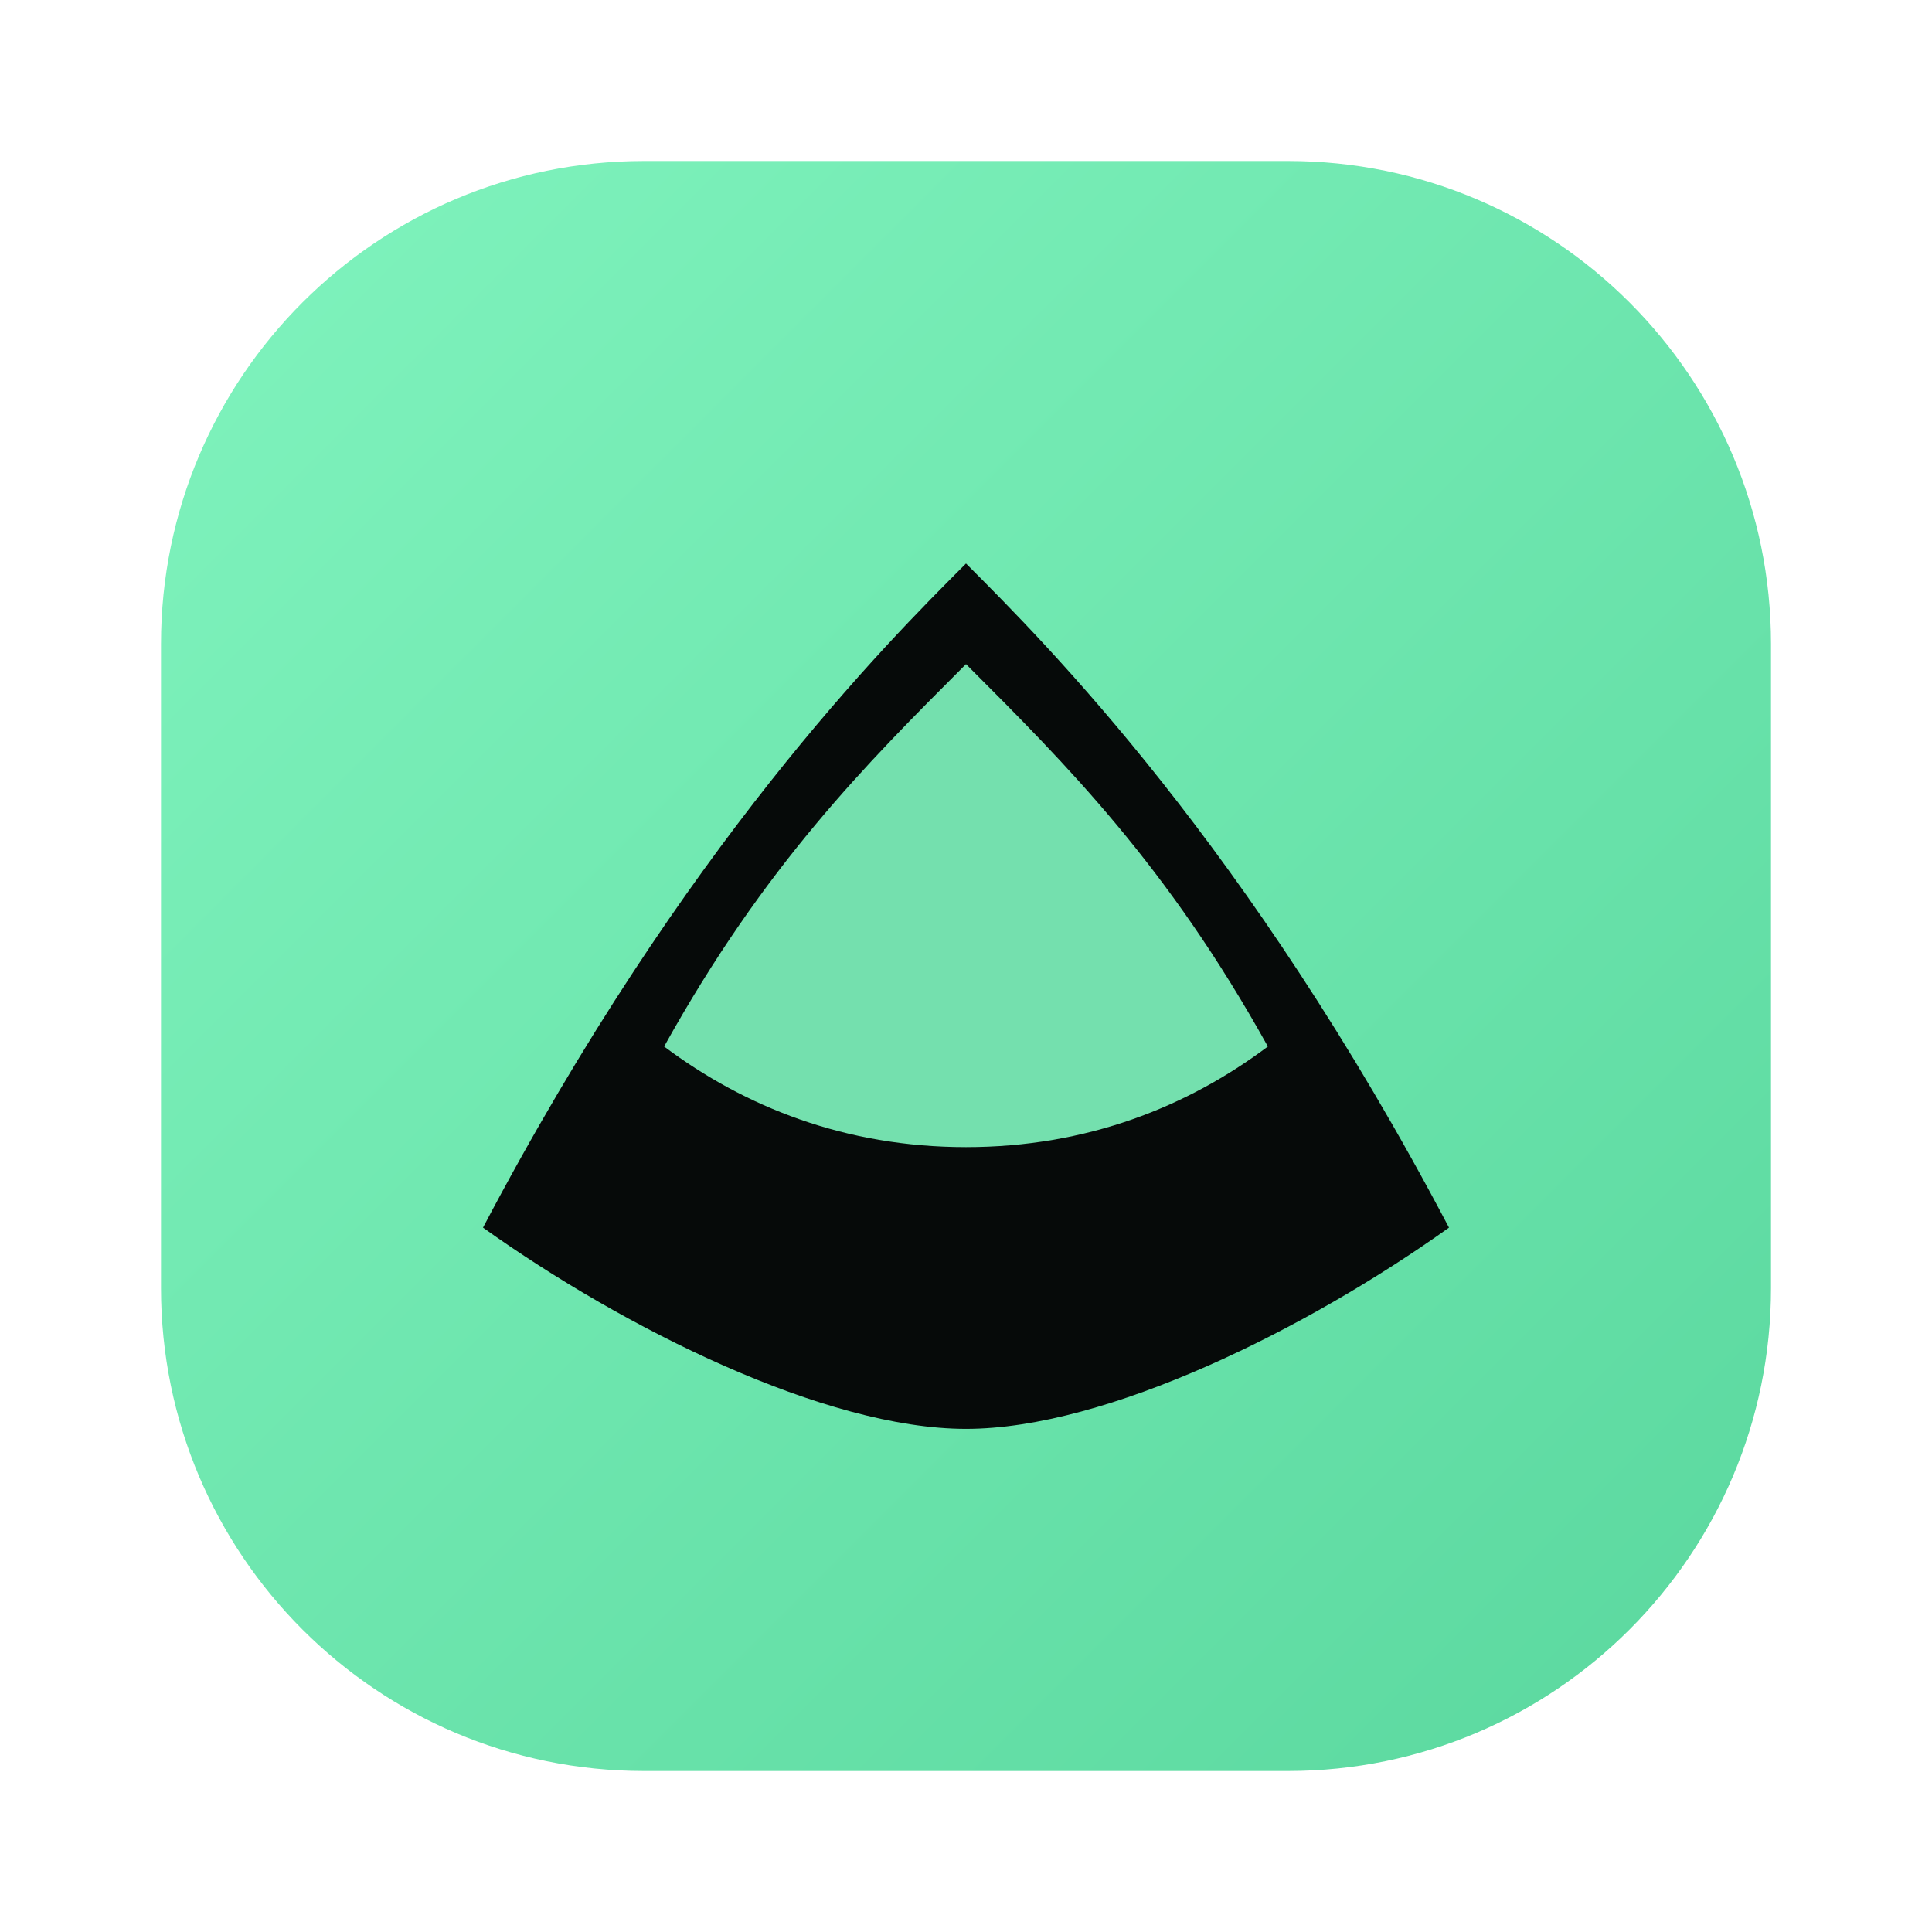
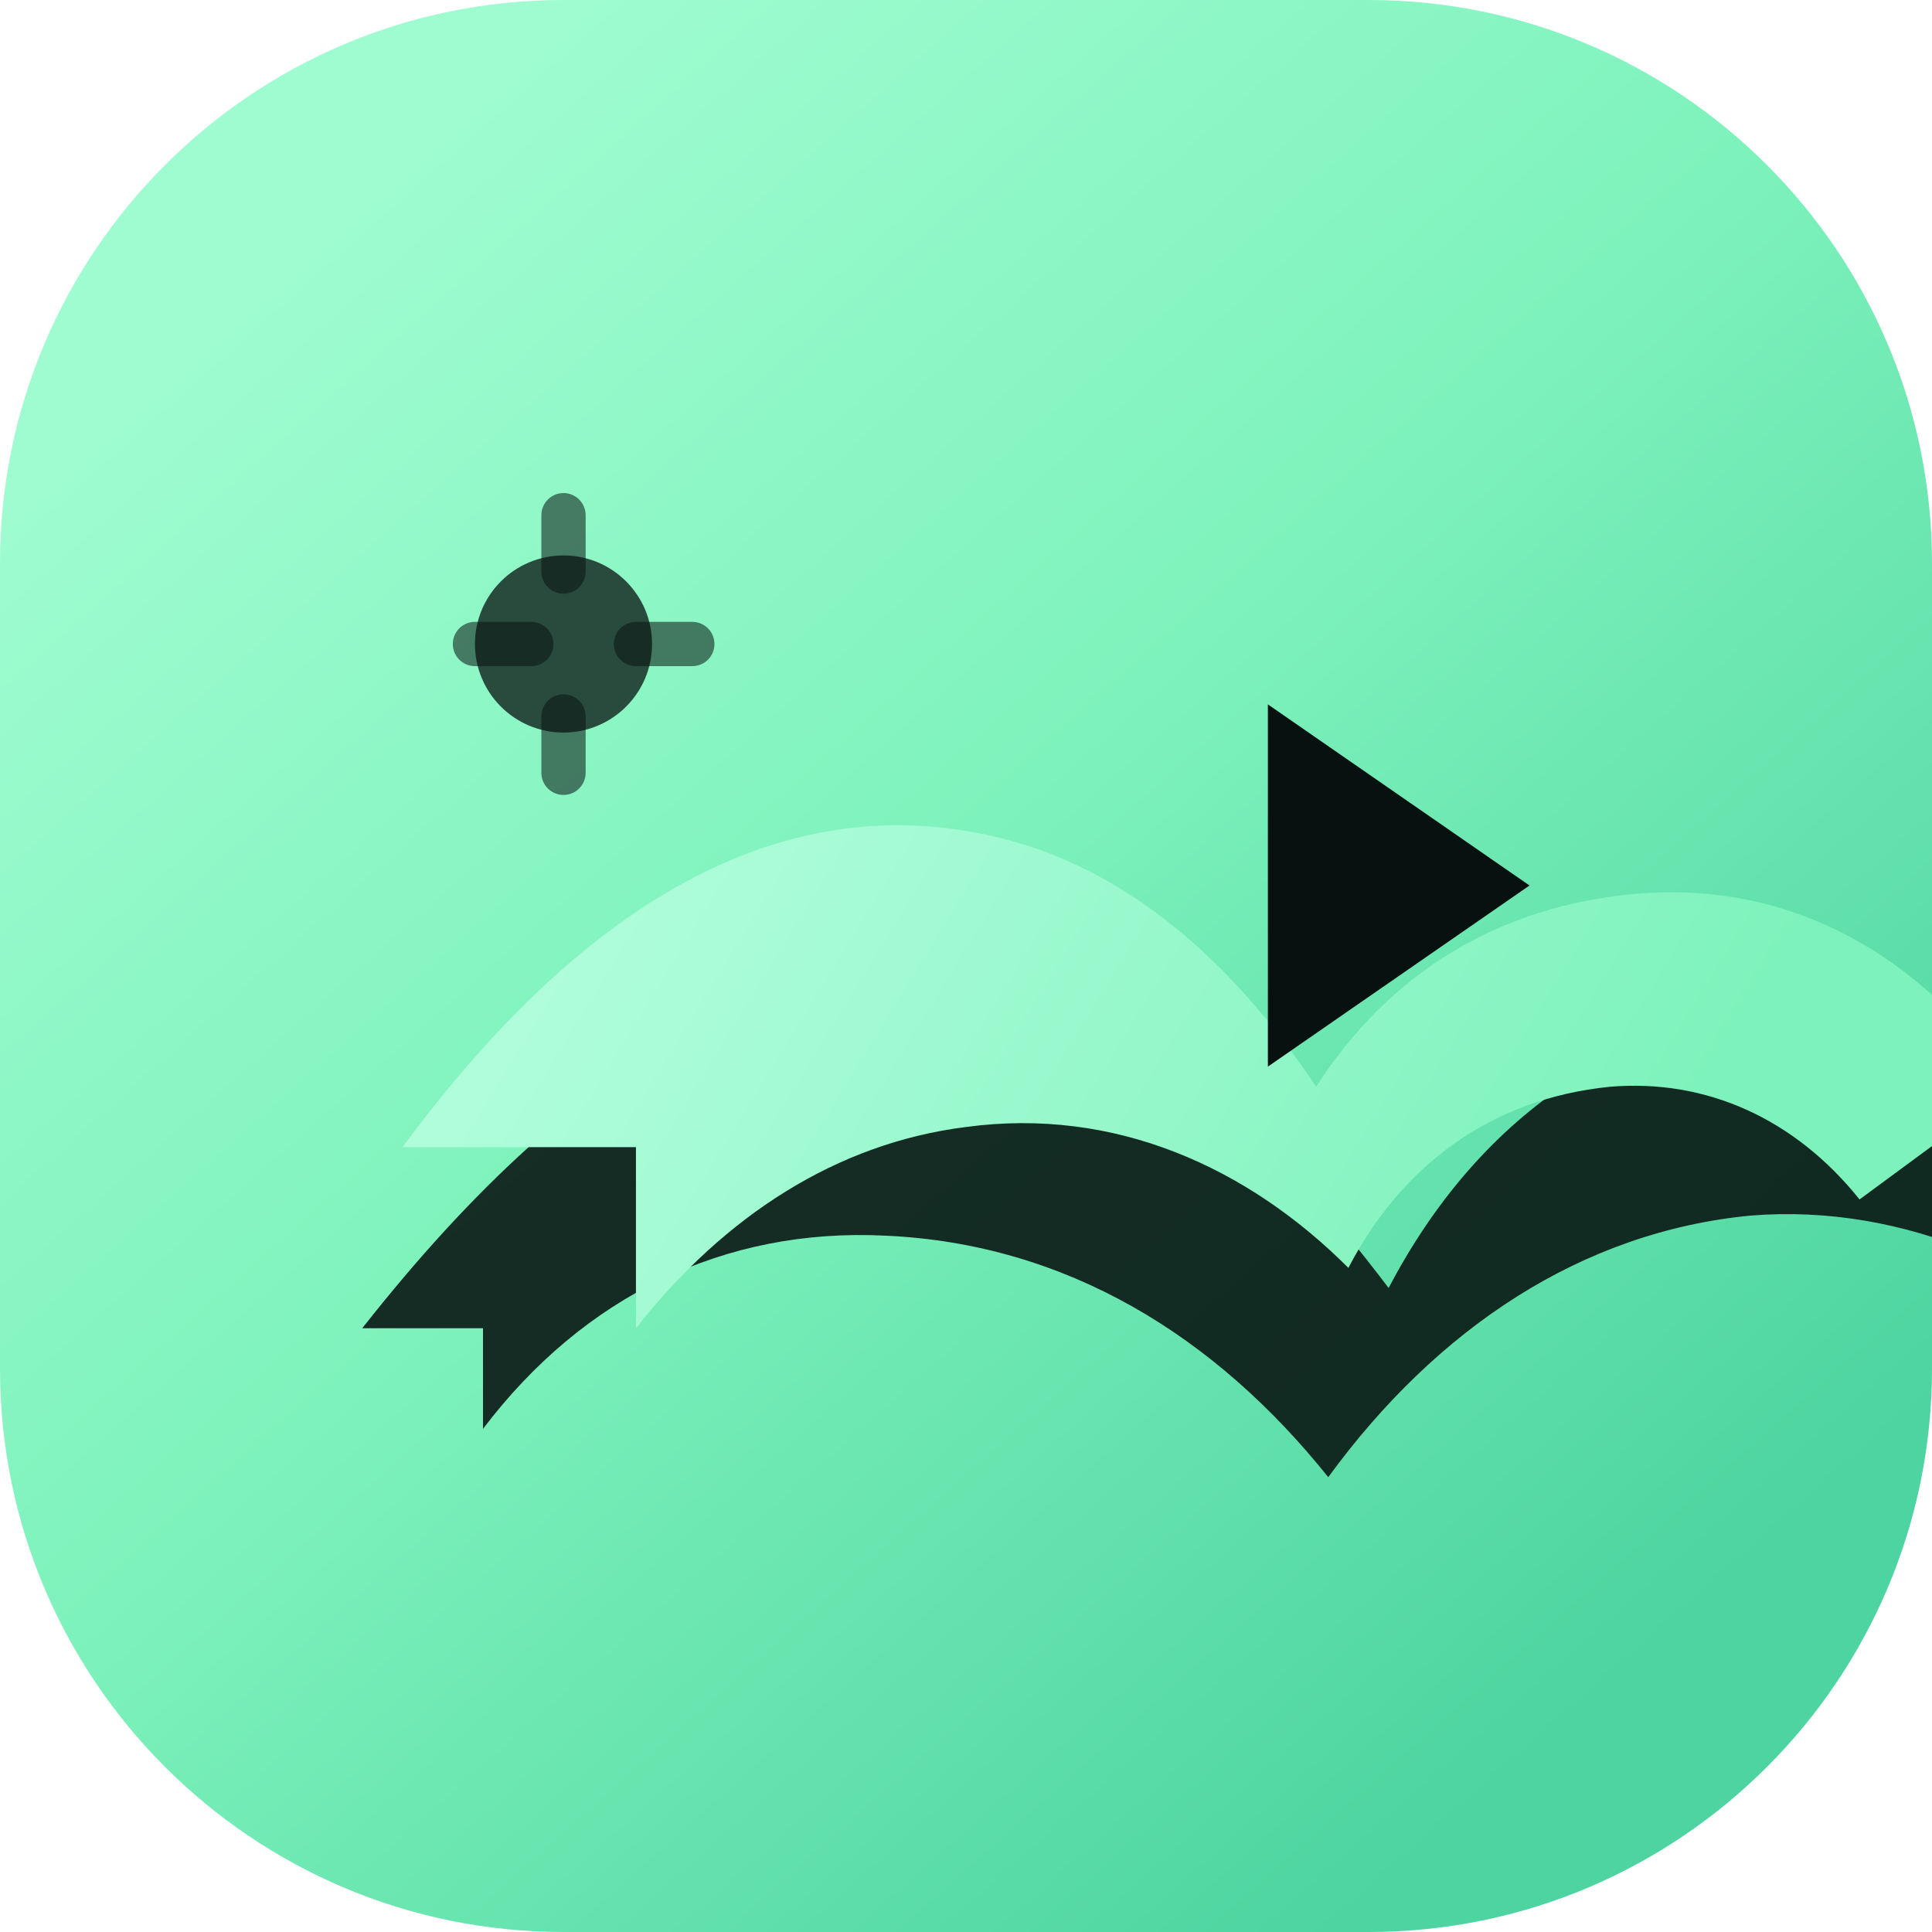
- <svg xmlns="http://www.w3.org/2000/svg" width="192" height="192" viewBox="0 0 192 192">
+ <svg xmlns="http://www.w3.org/2000/svg" width="192" height="192" viewBox="0 0 48 48" fill="none">
  <defs>
-     <linearGradient id="g" x1="24" y1="24" x2="168" y2="168" gradientUnits="userSpaceOnUse">
-       <stop stop-color="#7ef2bc" />
-       <stop offset="1" stop-color="#5cd9a0" />
+     <linearGradient id="g" x1="8" y1="6" x2="40" y2="42" gradientUnits="userSpaceOnUse">
+       <stop offset="0%" stop-color="#9efcd0" />
+       <stop offset="45%" stop-color="#7ef2bc" />
+       <stop offset="100%" stop-color="#4dd4a0" />
+     </linearGradient>
+     <linearGradient id="h" x1="12" y1="18" x2="38" y2="34" gradientUnits="userSpaceOnUse">
+       <stop offset="0%" stop-color="#b8ffe0" />
+       <stop offset="100%" stop-color="#7ef2bc" />
    </linearGradient>
  </defs>
-   <rect x="16" y="16" width="160" height="160" rx="48" fill="url(#g)" />
-   <path d="M48 122c20-38 40-58 48-66 8 8 28 28 48 66-14 10-34 20-48 20s-34-10-48-20Z" fill="#060a09" />
-   <path d="M66 104c10-18 20-28 30-38 10 10 20 20 30 38-8 6-18 10-30 10s-22-4-30-10Z" fill="#7ef2bc" opacity="0.92" />
+   <rect width="48" height="48" rx="14" fill="url(#g)" />
+   <path d="M9 33c5.5-7 11-10 16.5-8.5 3.2 1 6.2 3.8 9 7.5 2.2-4.2 5.8-6.8 10.5-7 4-.2 7.2 1.8 9.5 5.5v4.2c-3.5-3.2-7.2-4.8-11-4.5-4.2.4-7.8 2.8-10.5 6.5-2.8-3.5-6.5-5.8-11-6-4-.2-7.5 1.5-10 4.8V33Z" fill="#071210" opacity="0.88" />
+   <path d="M10 28.5c4.8-6.5 10-9.2 15.5-7.5 2.8.9 5.2 3 7.2 6 1.8-2.8 4.5-4.5 8-4.8 3.8-.3 7 1.5 9.3 4.8l-3.8 2.8c-1.6-2-3.8-3-6.2-2.8-3 .3-5.2 2-6.5 4.5-2.5-2.5-5.8-4-9.5-3.5-3.2.4-6 2.2-8.2 5v-4.5Z" fill="url(#h)" />
+   <path d="M31.5 17.5 38 22l-6.5 4.5V17.5Z" fill="#071210" />
+   <circle cx="14" cy="16" r="2.2" fill="#071210" opacity="0.75" />
+   <path d="M14 12.8v1.4M14 17.8v1.4M11.8 16h1.4M15.8 16h1.4" stroke="#071210" stroke-width="1.1" stroke-linecap="round" opacity="0.55" />
</svg>
